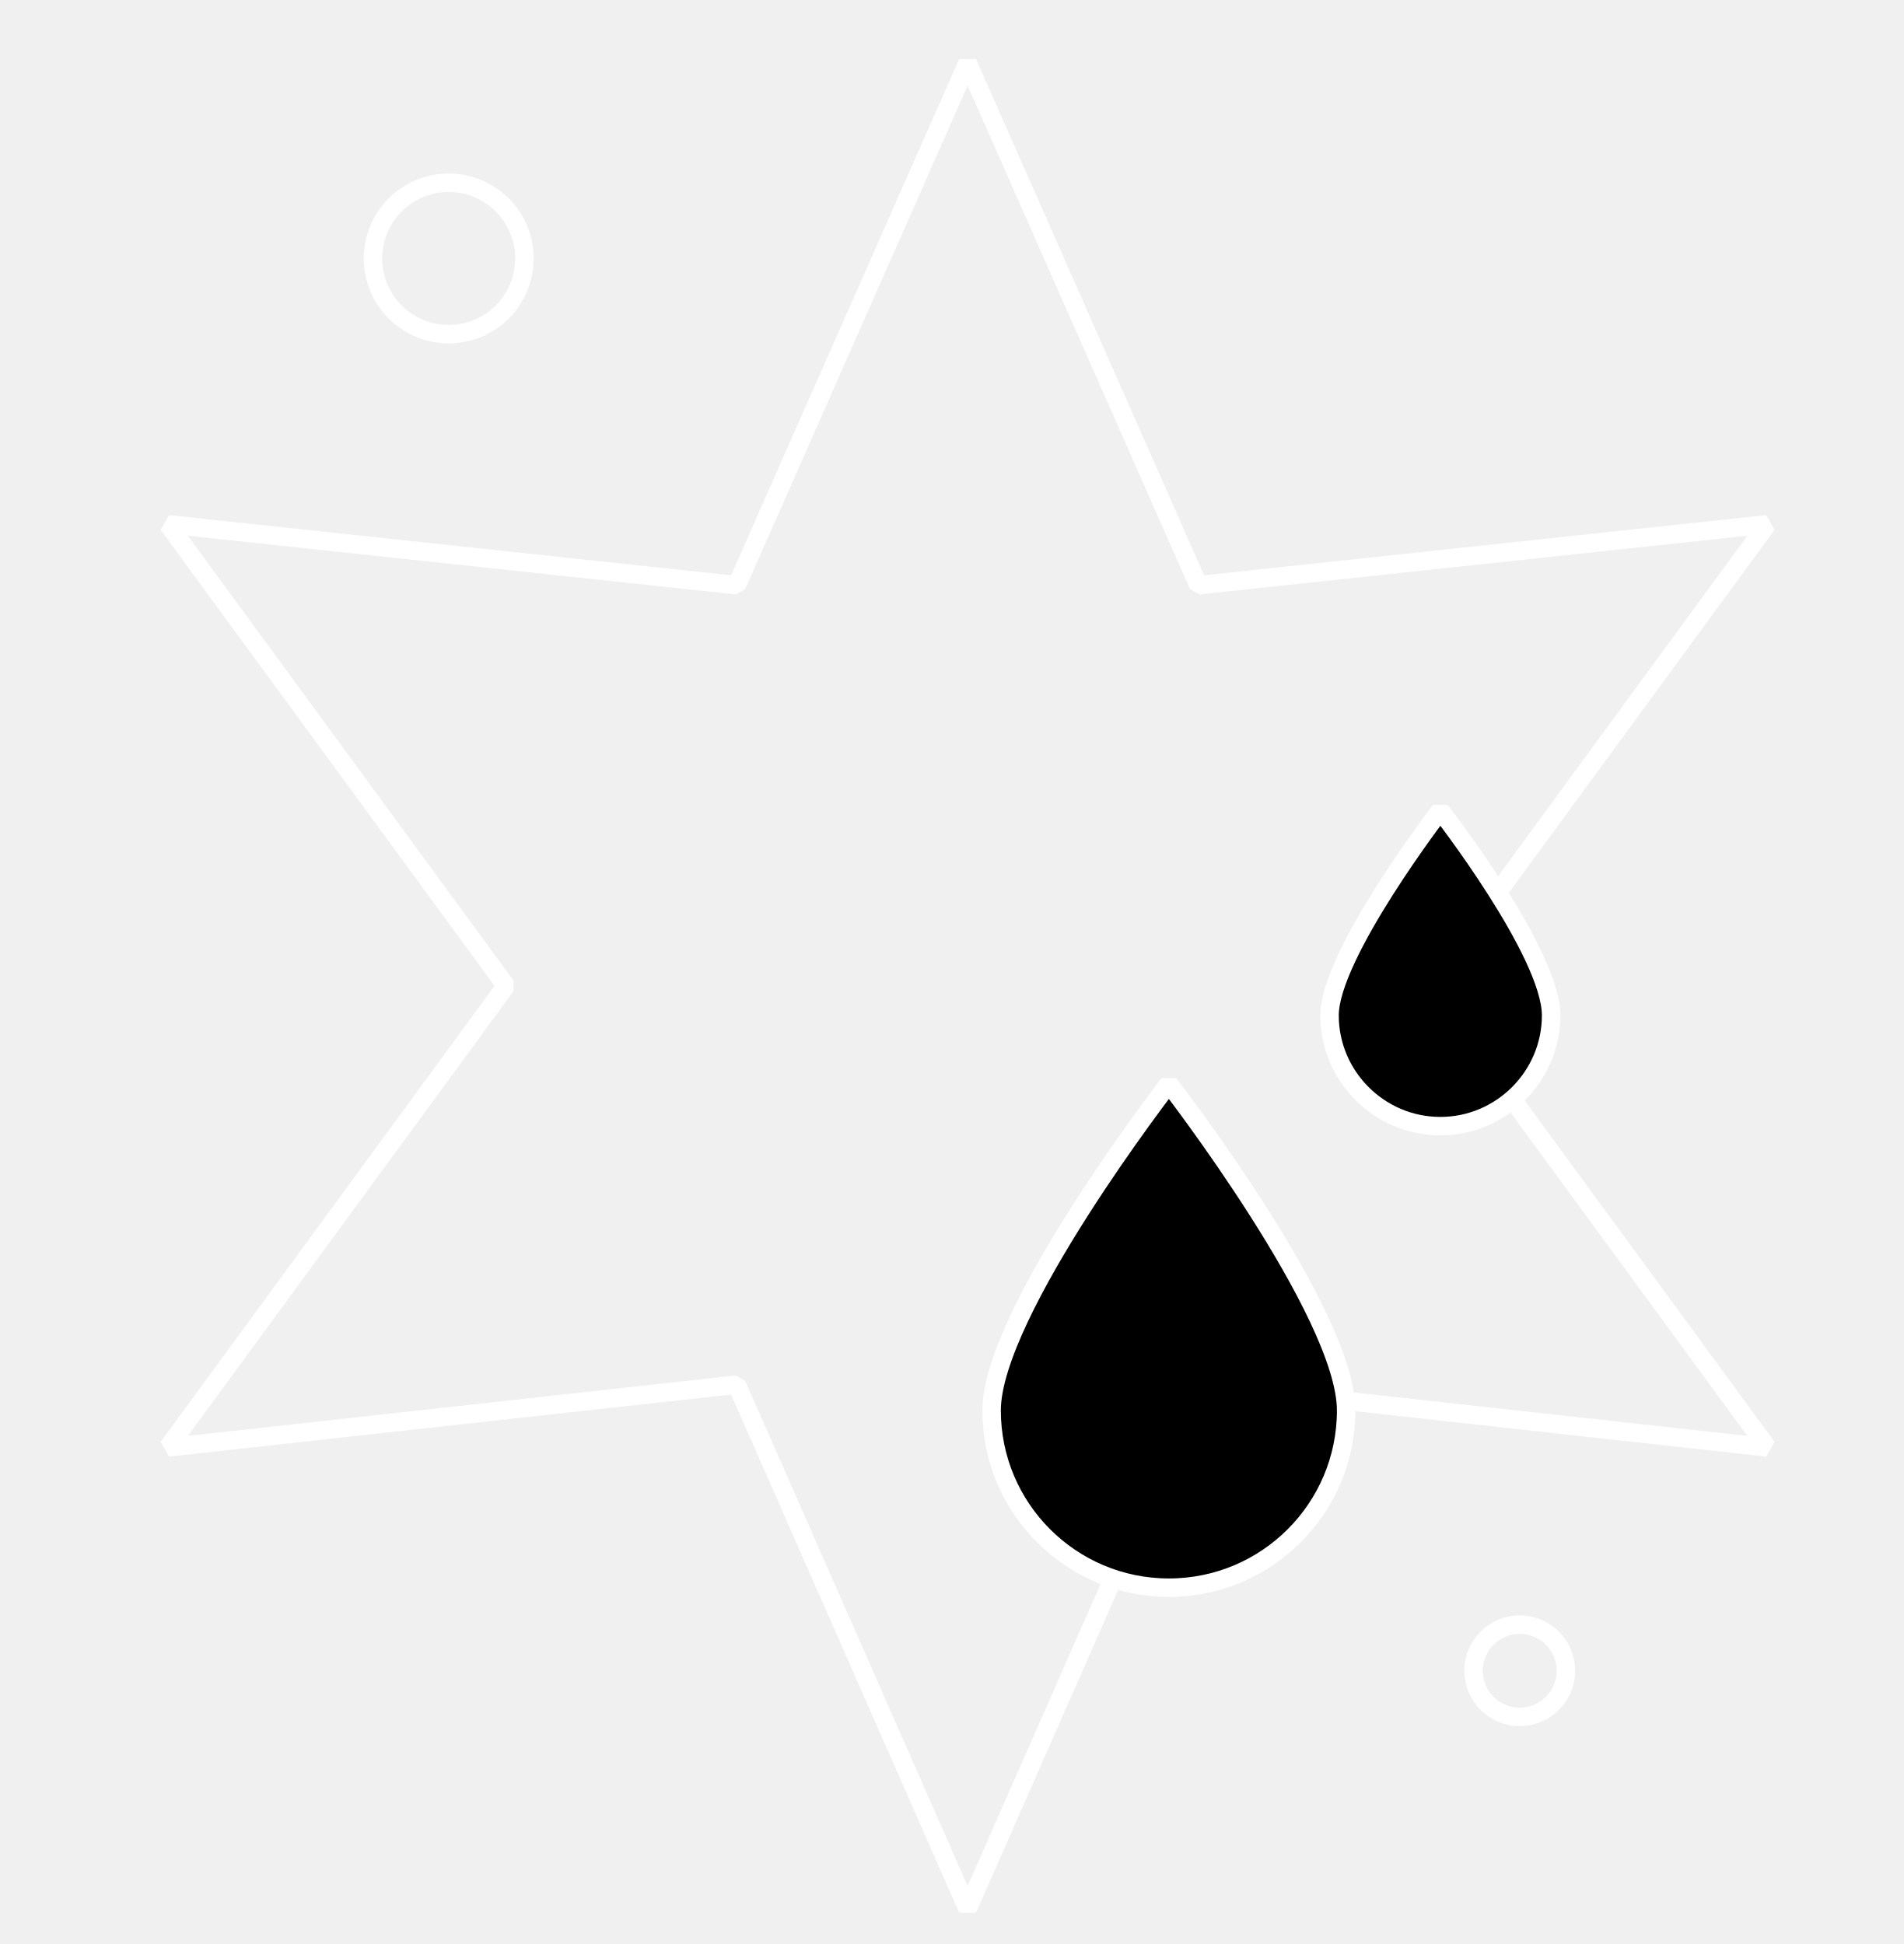
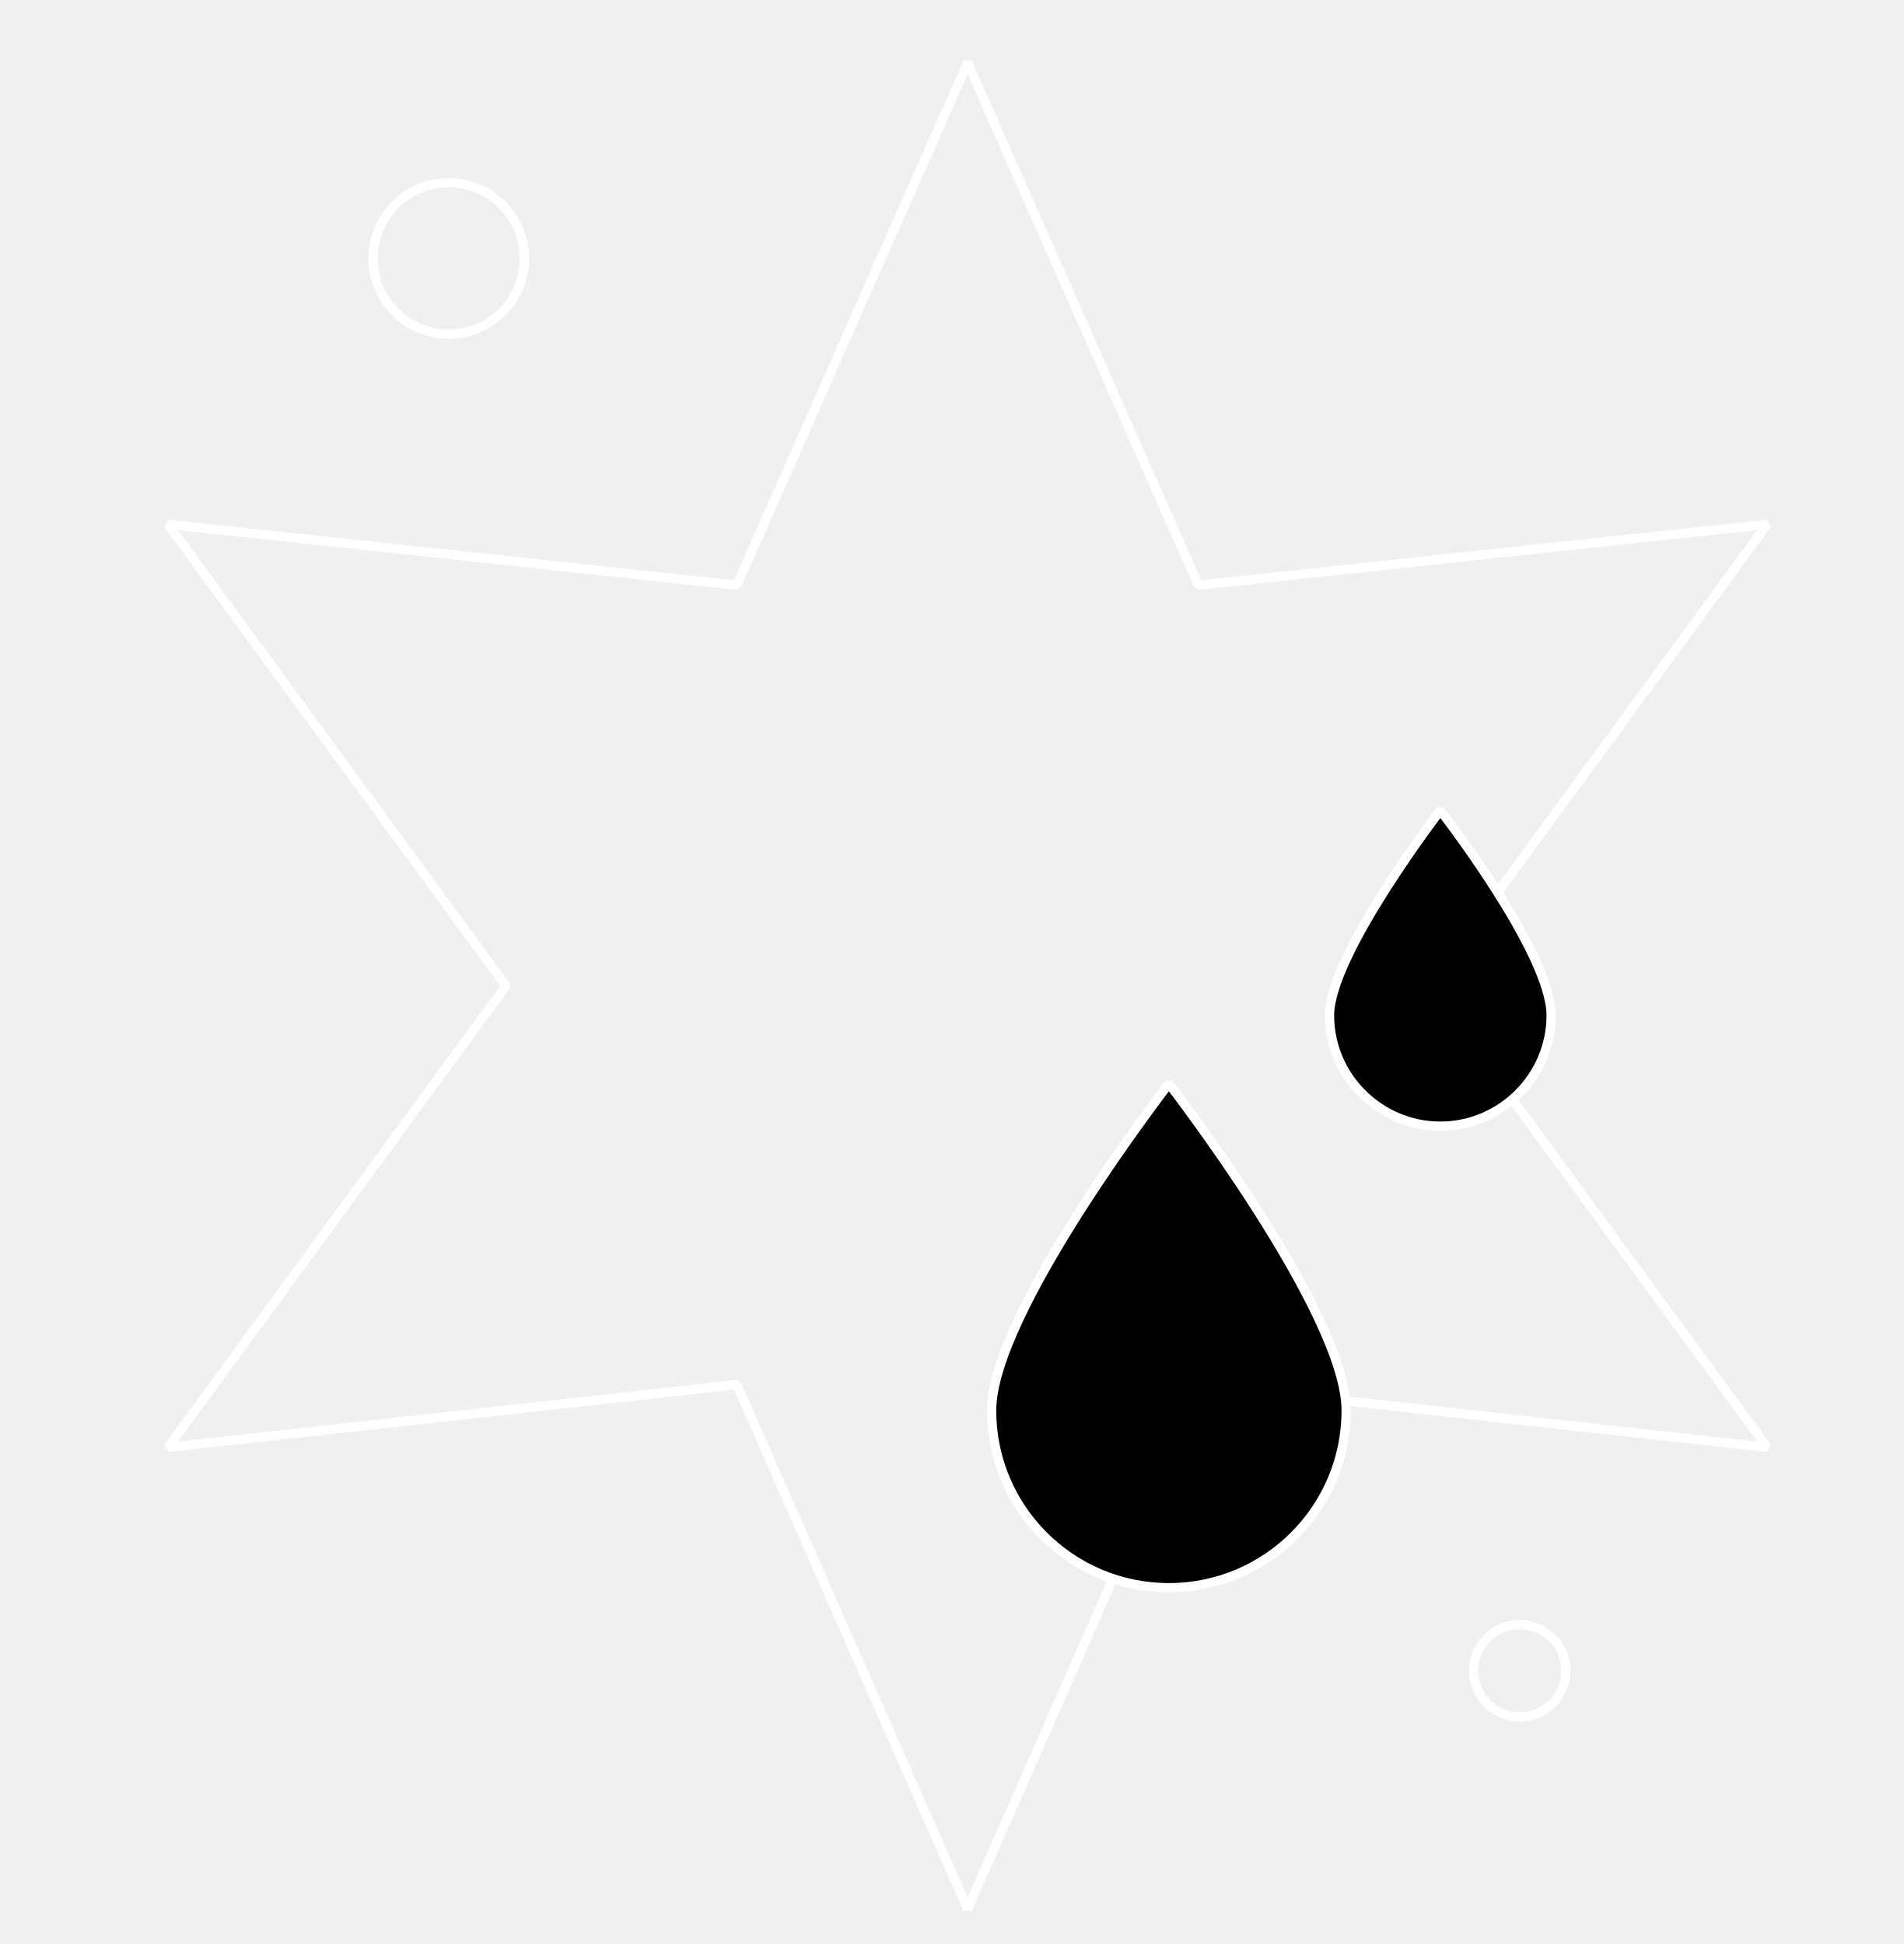
<svg xmlns="http://www.w3.org/2000/svg" version="1.1" id="sparkle" x="0px" y="0px" viewBox="0 0 103.1 105.3" style="enable-background:new 0 0 103.1 105.3;" xml:space="preserve">
  <style type="text/css">
- 	.st0{fill:none;stroke:#FFFFFF;stroke-linejoin:bevel;stroke-miterlimit:10;}
- 	.st1{stroke:#FFFFFF;stroke-linejoin:bevel;stroke-miterlimit:10;}
+ 	.st0{fill:none;stroke:#FFFFFF;stroke-width:0.5;stroke-linejoin:bevel;stroke-miterlimit:10;}
+ 	.st1{stroke:#FFFFFF;stroke-width:0.5;stroke-linejoin:bevel;stroke-miterlimit:10;}
</style>
  <polygon class="st0" points="77.4,53.4 95.7,78.4 64.9,75 52.4,103.4 39.9,75 9.1,78.4 27.4,53.4 9.1,28.4 39.9,31.7 52.4,3.4   64.9,31.7 95.7,28.4 " />
  <circle class="st0" cx="24.3" cy="14" r="4.1" />
  <circle class="st0" cx="82.3" cy="90.5" r="2.5" />
  <path class="st1" d="M72.9,76.4c0,5.3-4.3,9.6-9.6,9.6s-9.6-4.3-9.6-9.6s9.6-17.7,9.6-17.7S72.9,71.1,72.9,76.4z" />
-   <path class="st1" d="M84,55c0,3.3-2.7,6-6,6c-3.3,0-6-2.7-6-6s6-11.1,6-11.1S84,51.6,84,55z" />
+   <path class="st1" d="M84,55c0,3.3-2.7,6-6,6s-6-2.7-6-6s6-11.1,6-11.1S84,51.6,84,55z" />
</svg>
